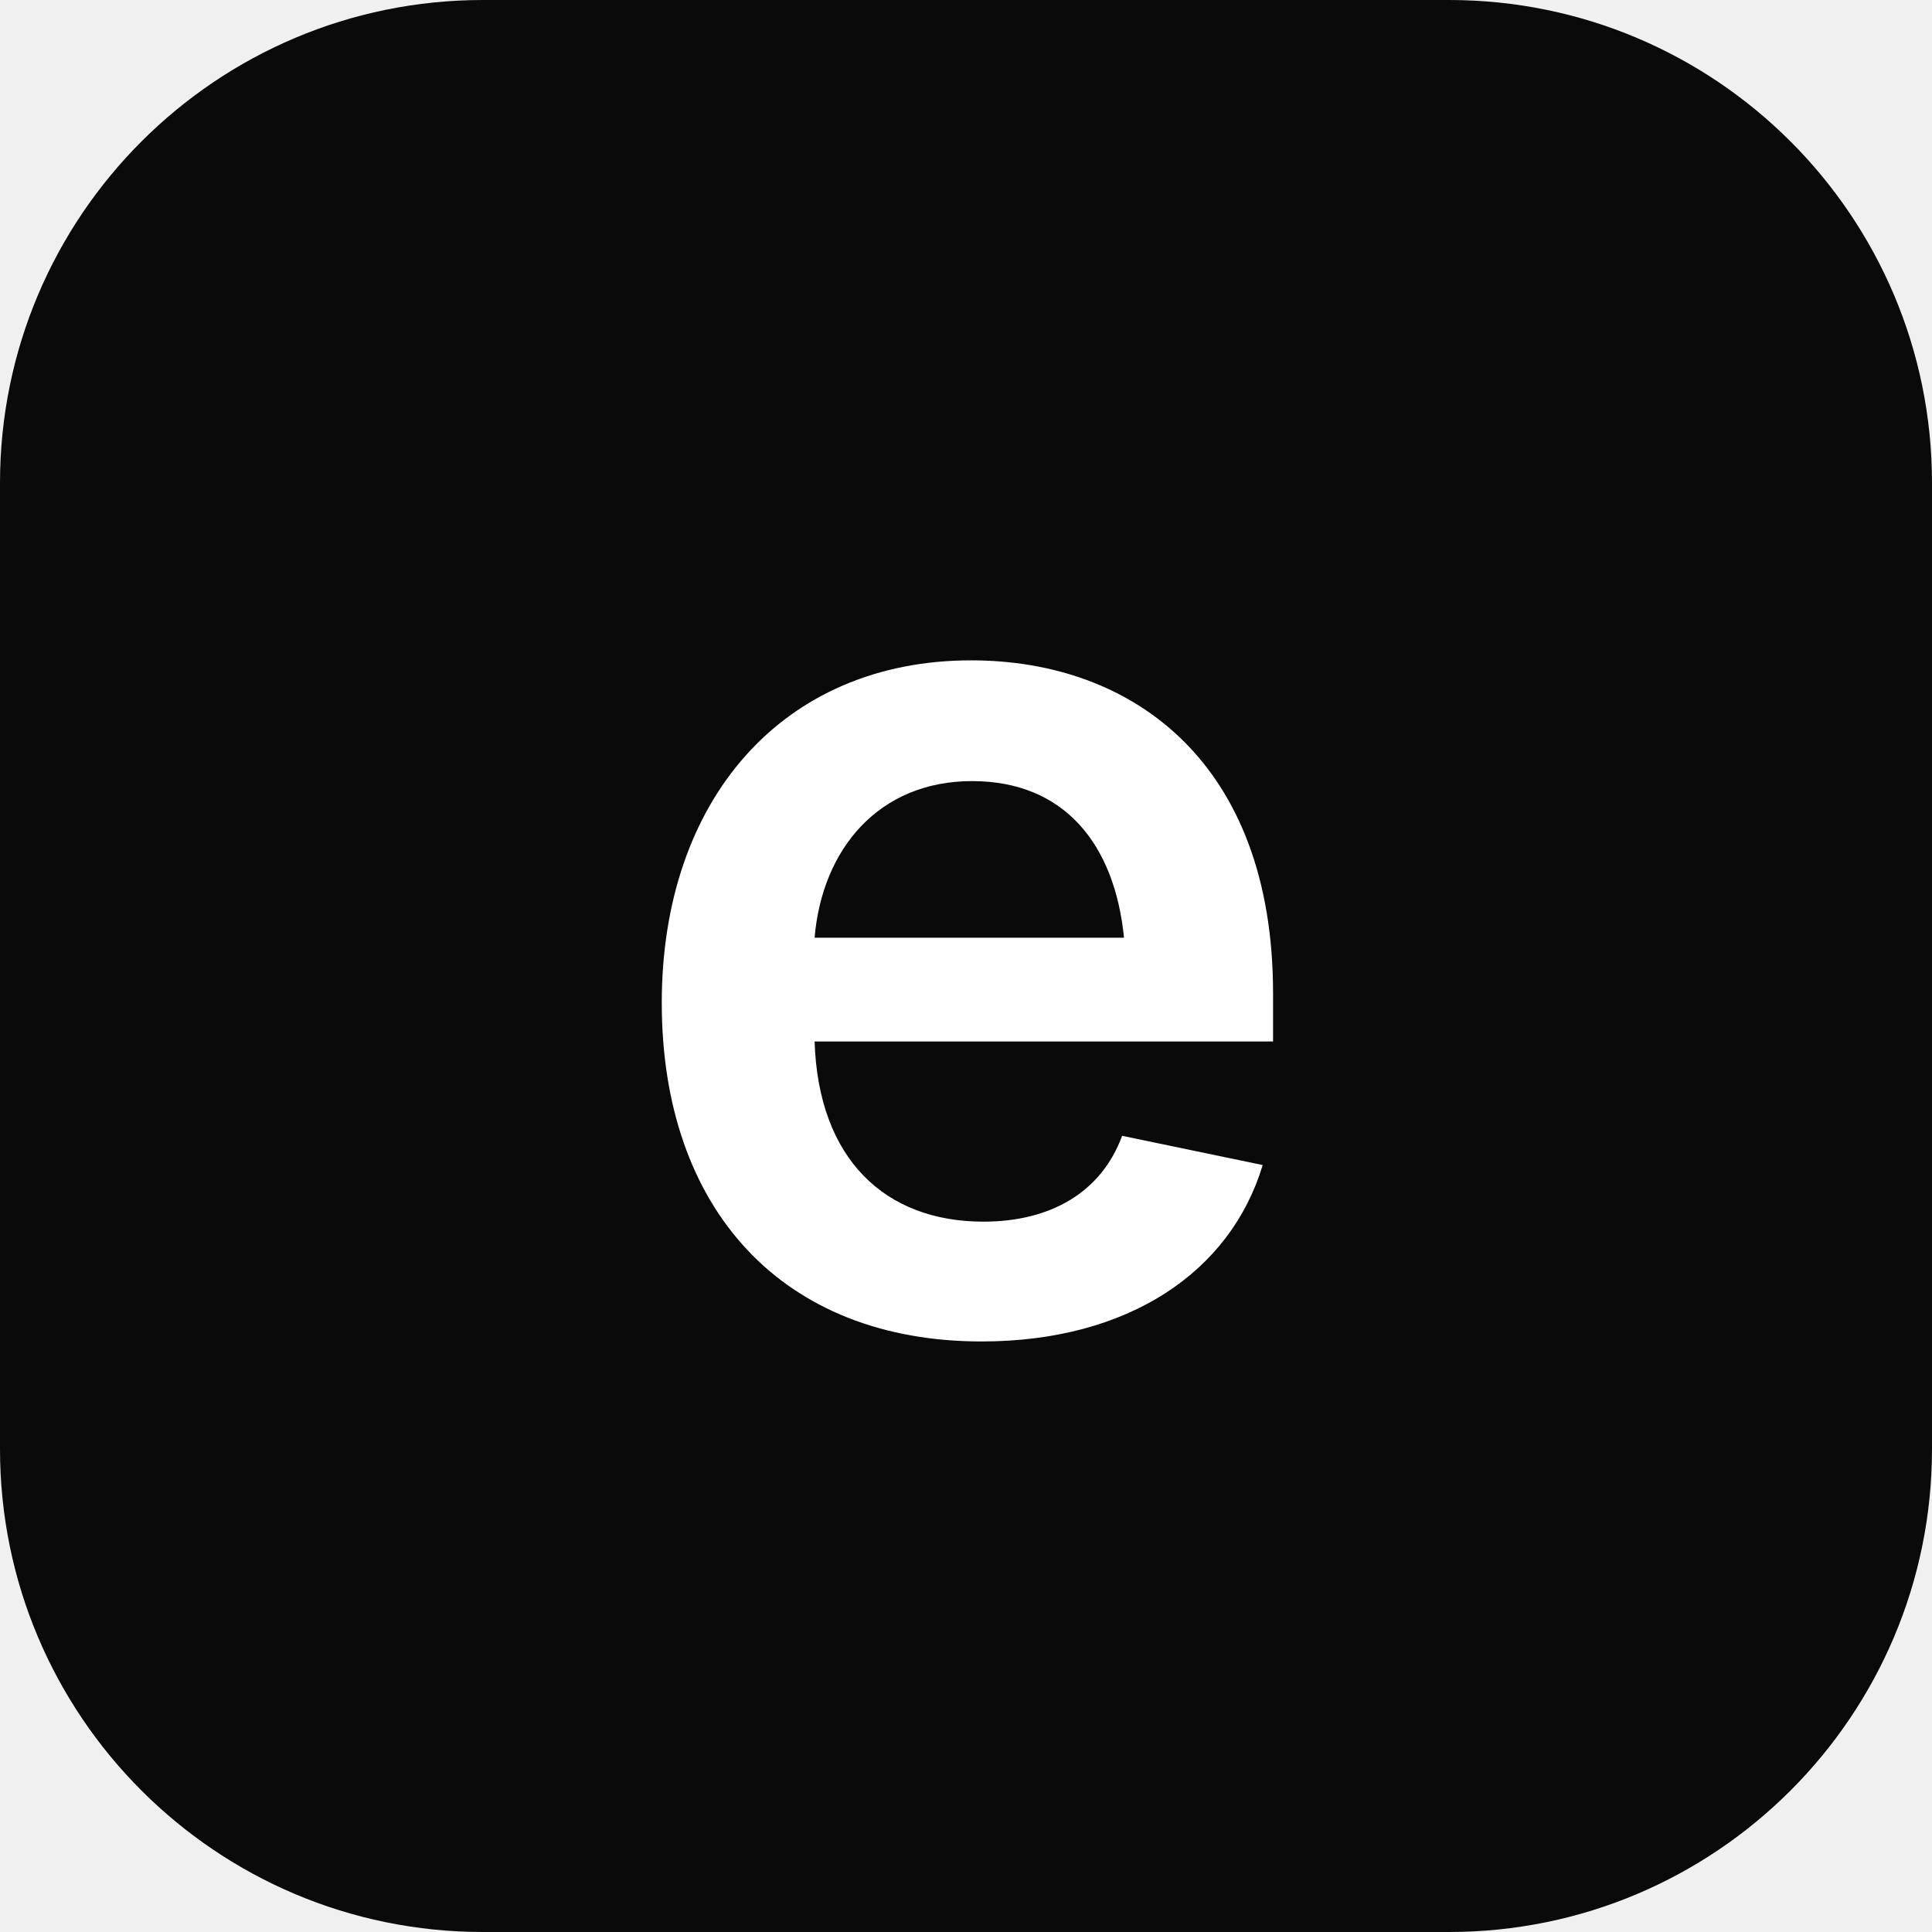
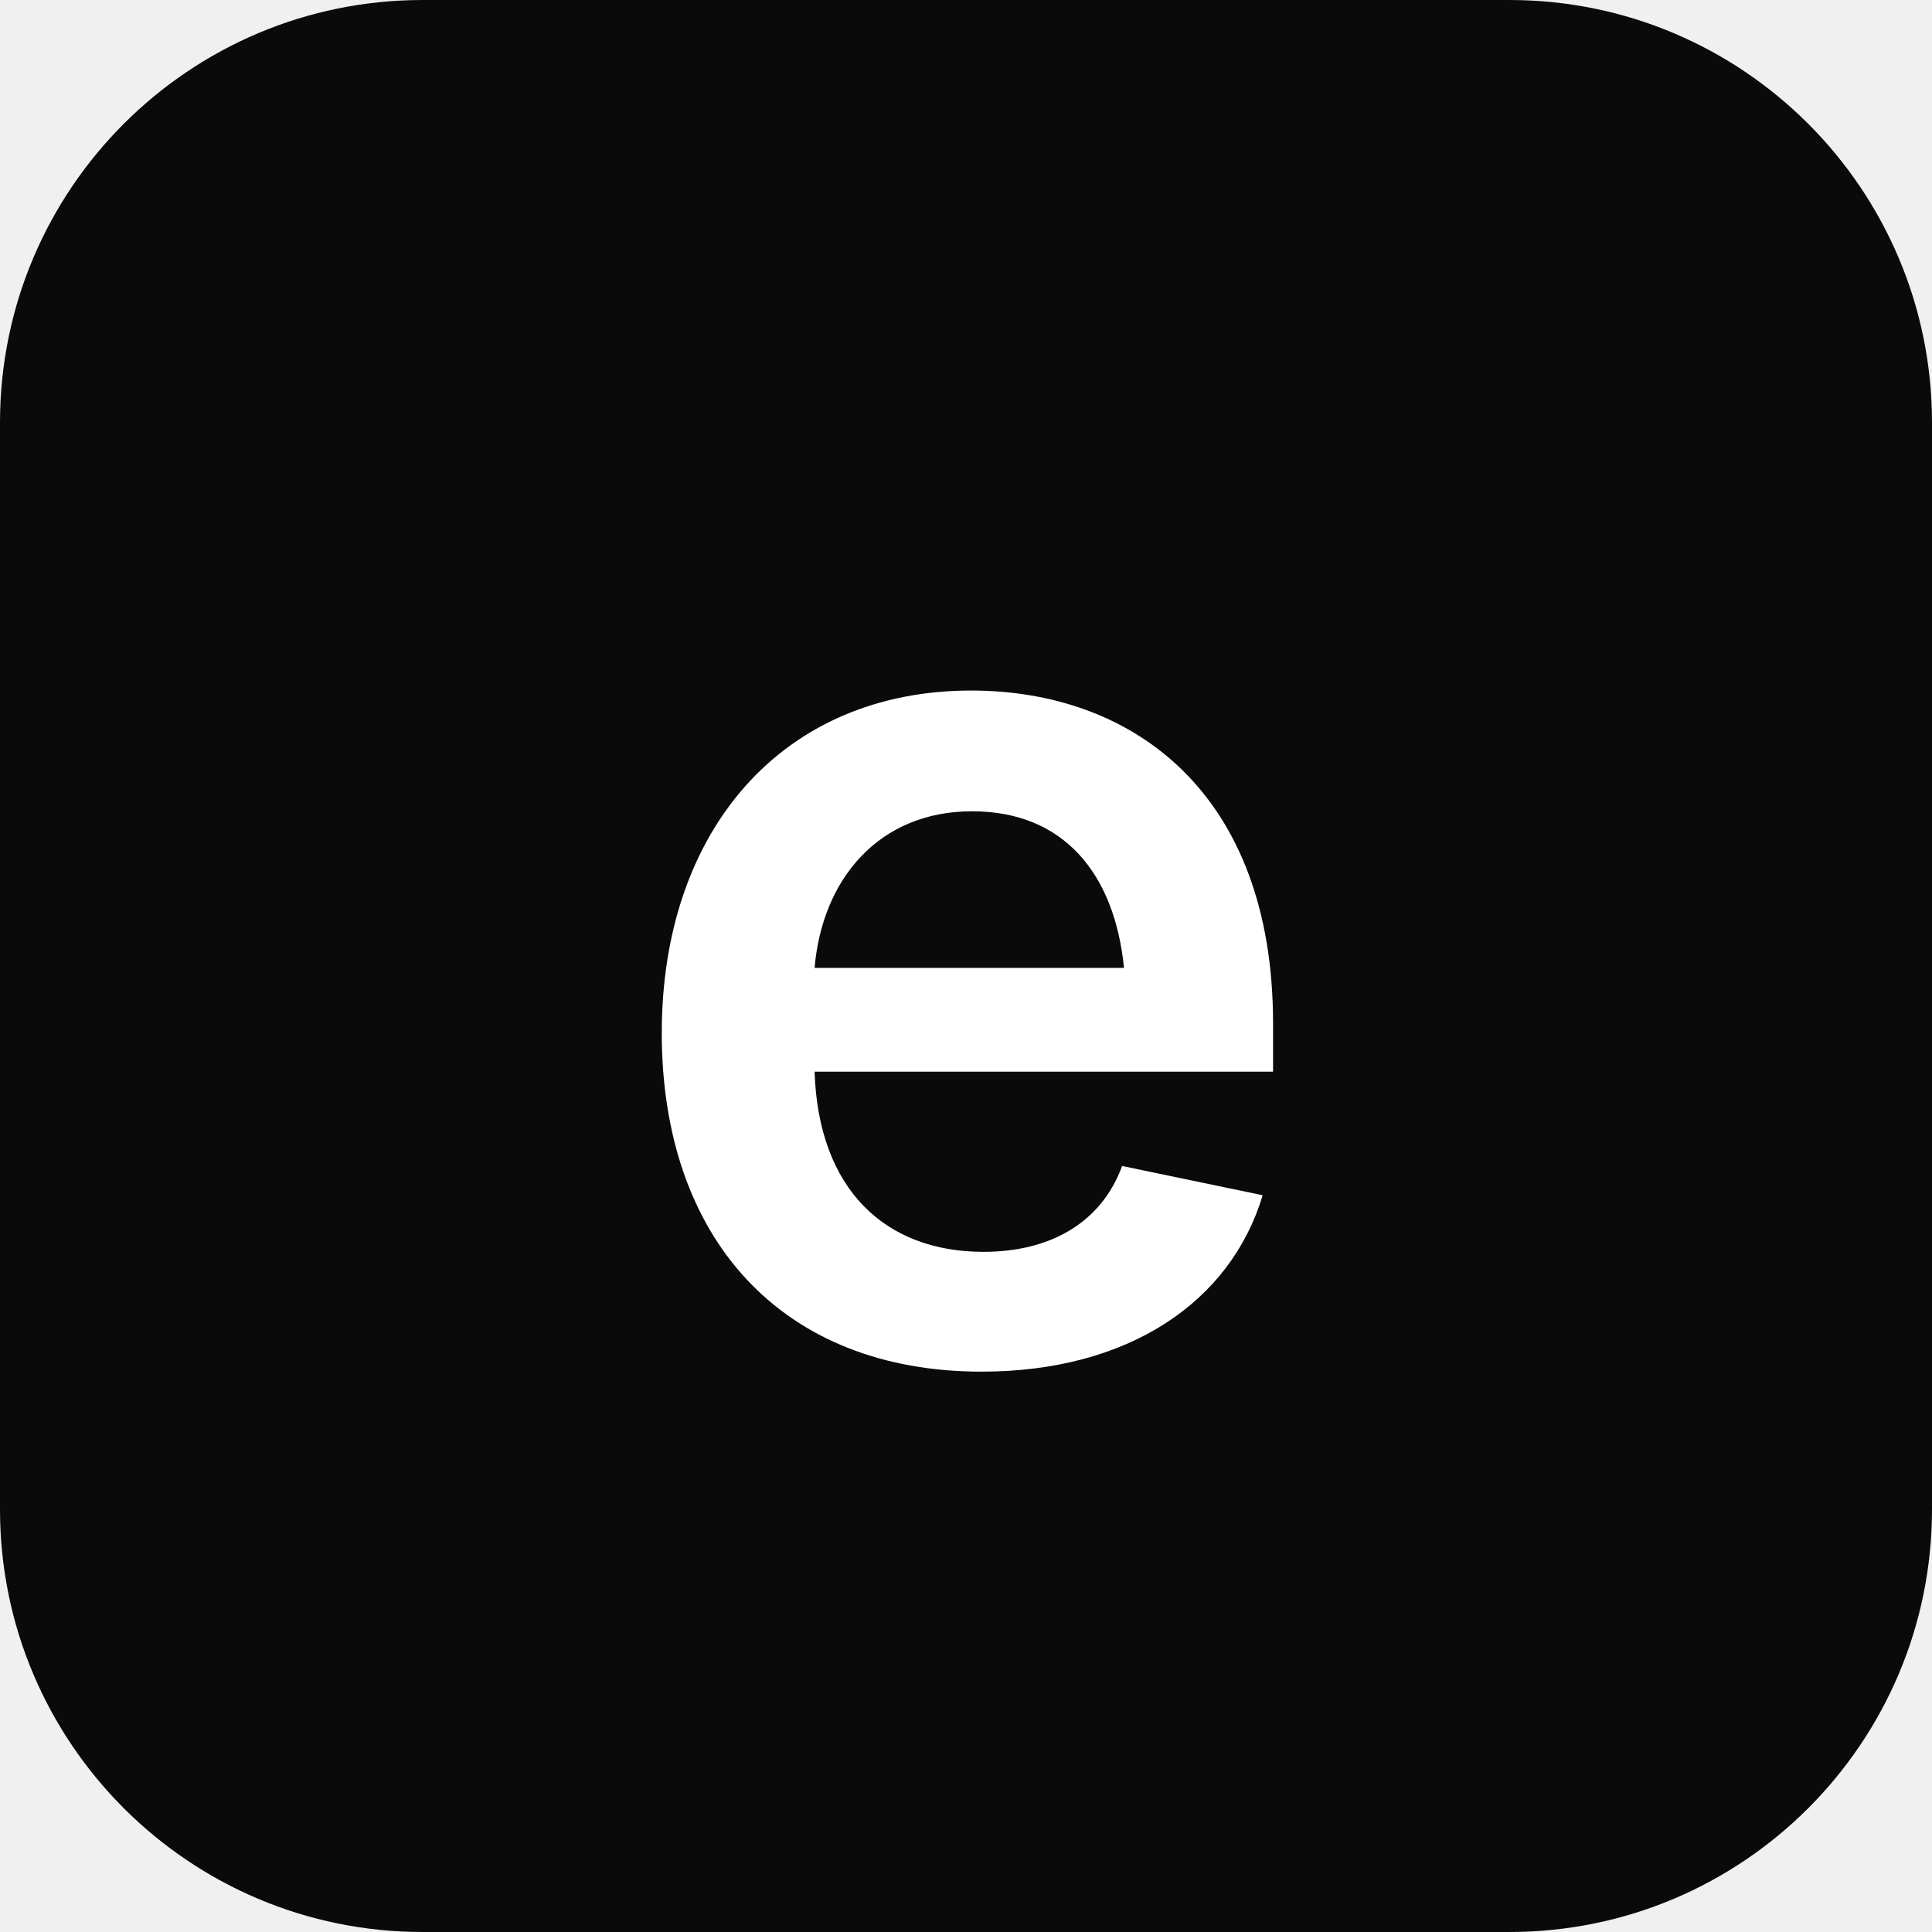
<svg xmlns="http://www.w3.org/2000/svg" width="32" height="32" viewBox="0 0 32 32">
-   <rect width="32" height="32" rx="8" fill="#0a0a0a" />
-   <text x="16" y="22" text-anchor="middle" font-family="system-ui, -apple-system, sans-serif" font-size="20" font-weight="600" fill="white">e</text>
+   <rect width="32" height="32" rx="7" fill="#0a0a0a" />
+   <text x="16" y="22.5" text-anchor="middle" font-family="Geist, system-ui, -apple-system, sans-serif" font-size="20" font-weight="600" fill="#ffffff">e</text>
</svg>
